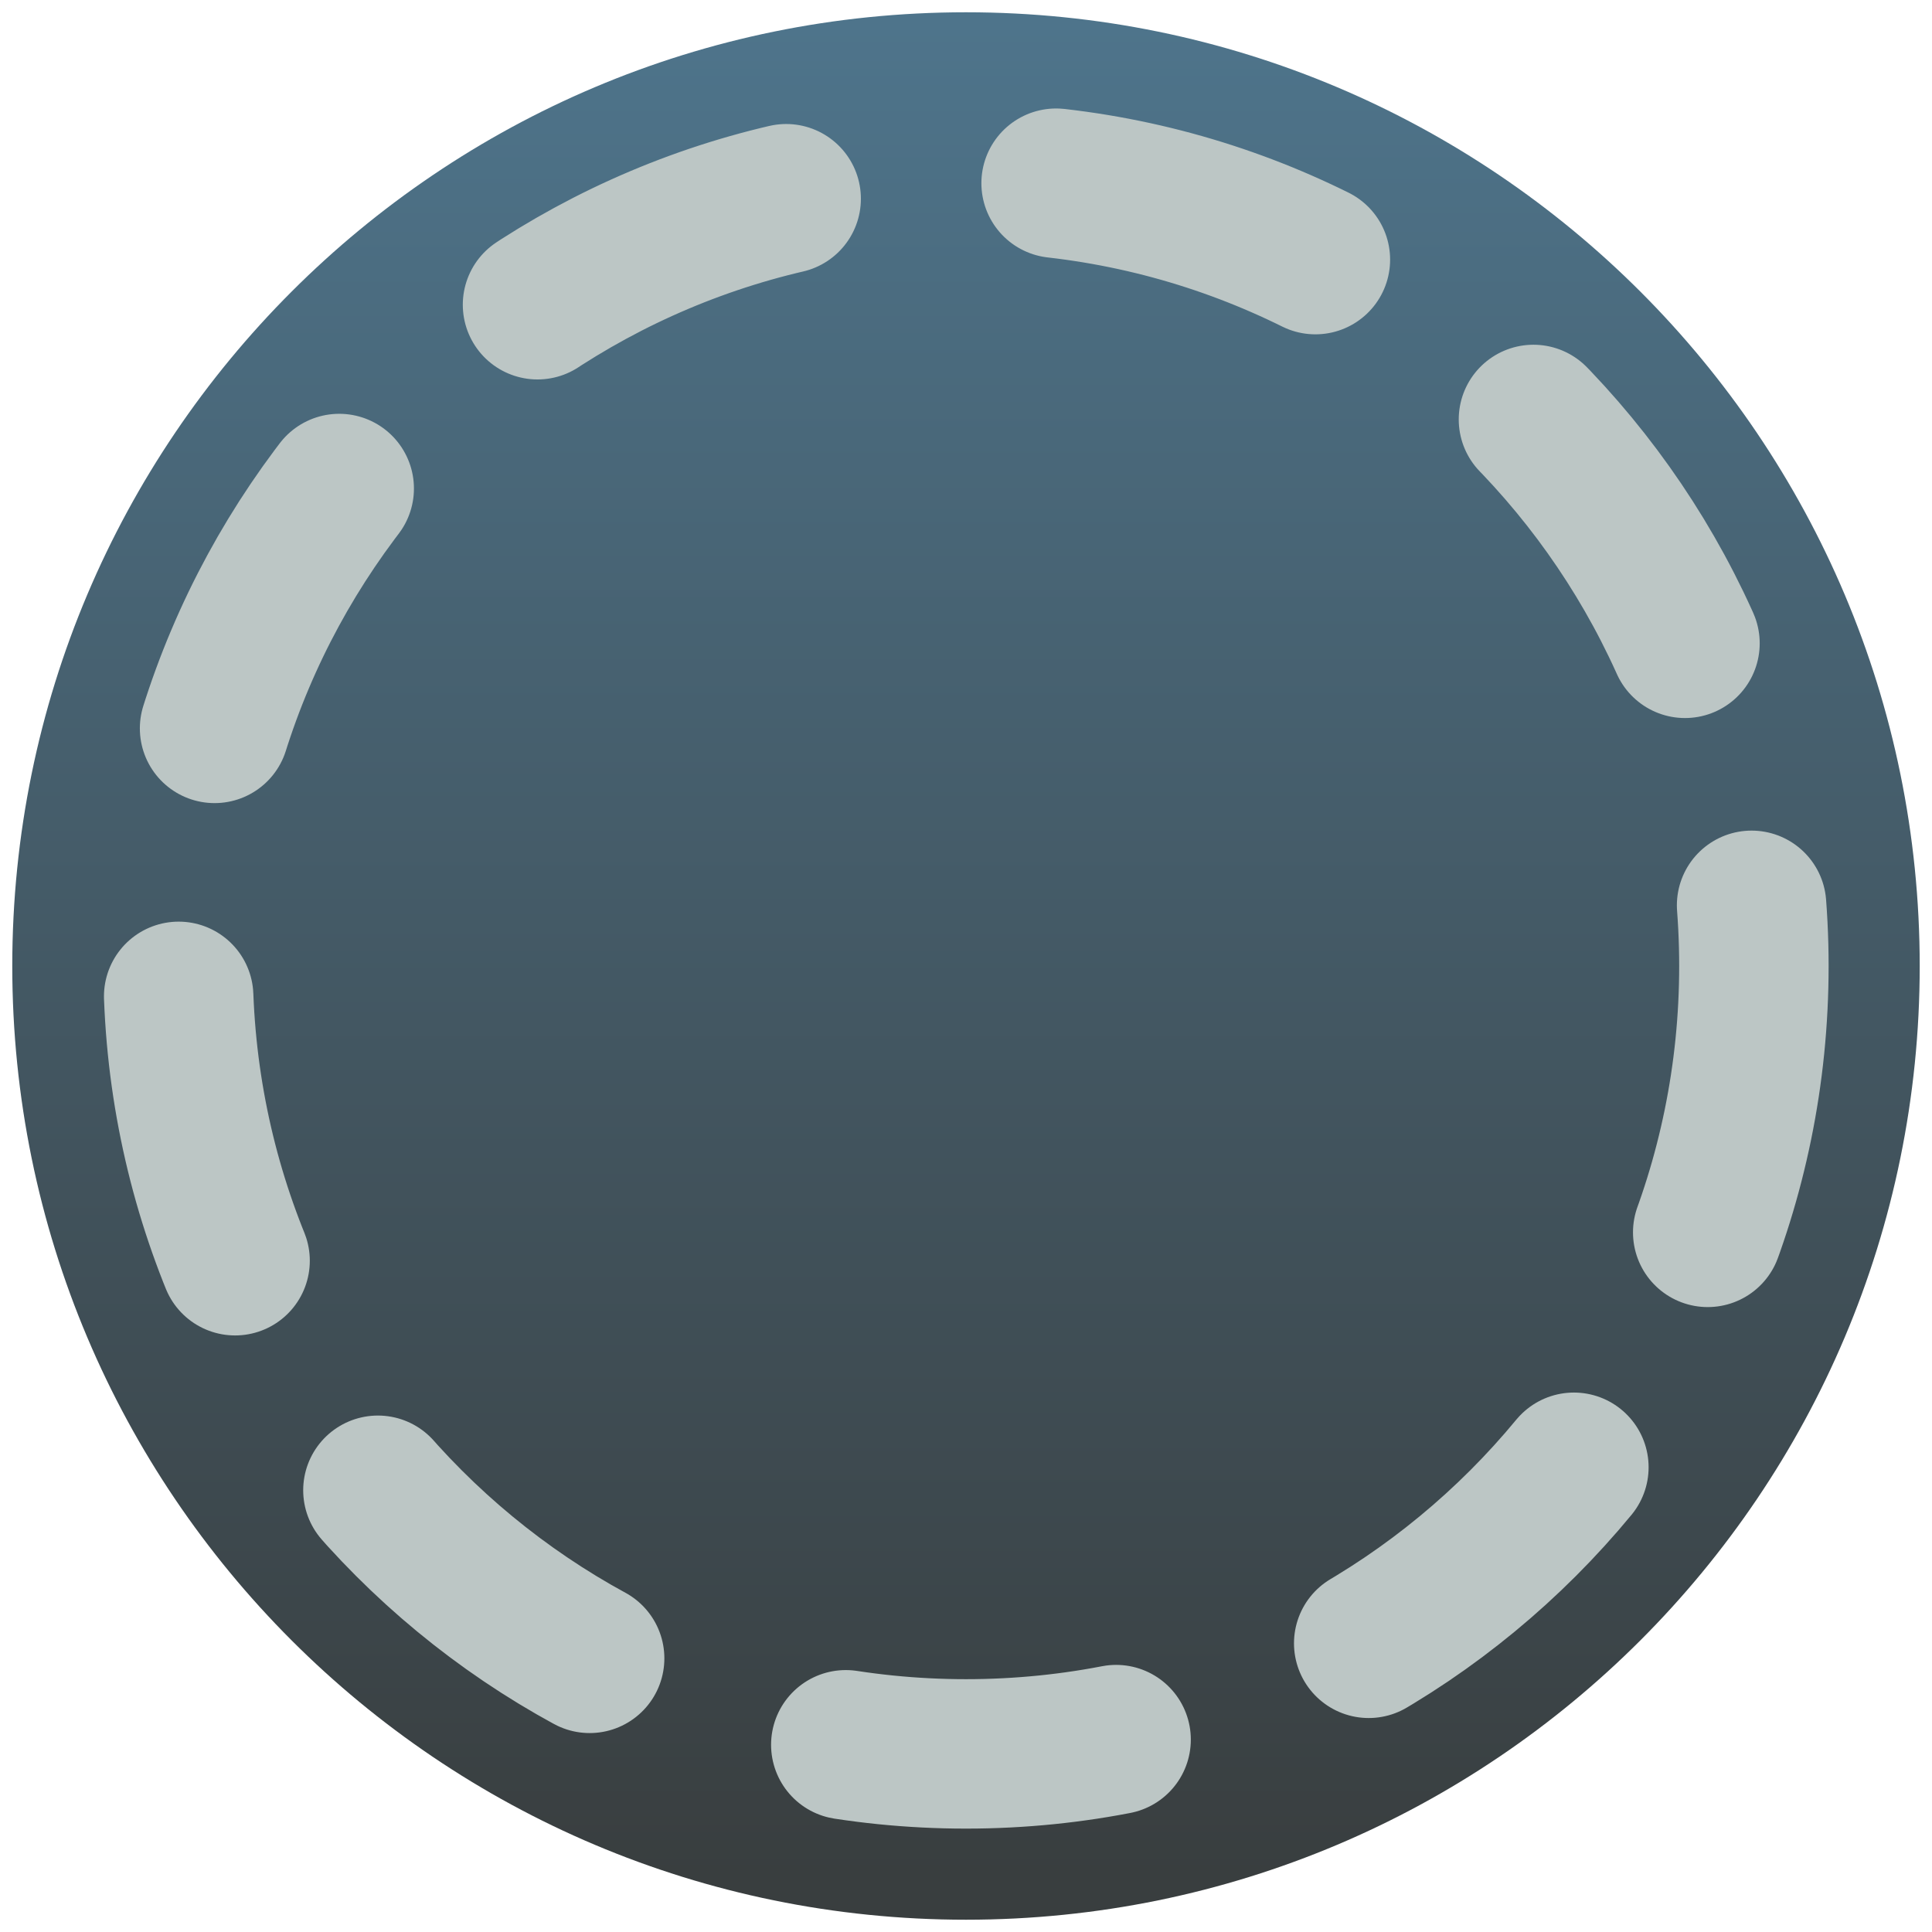
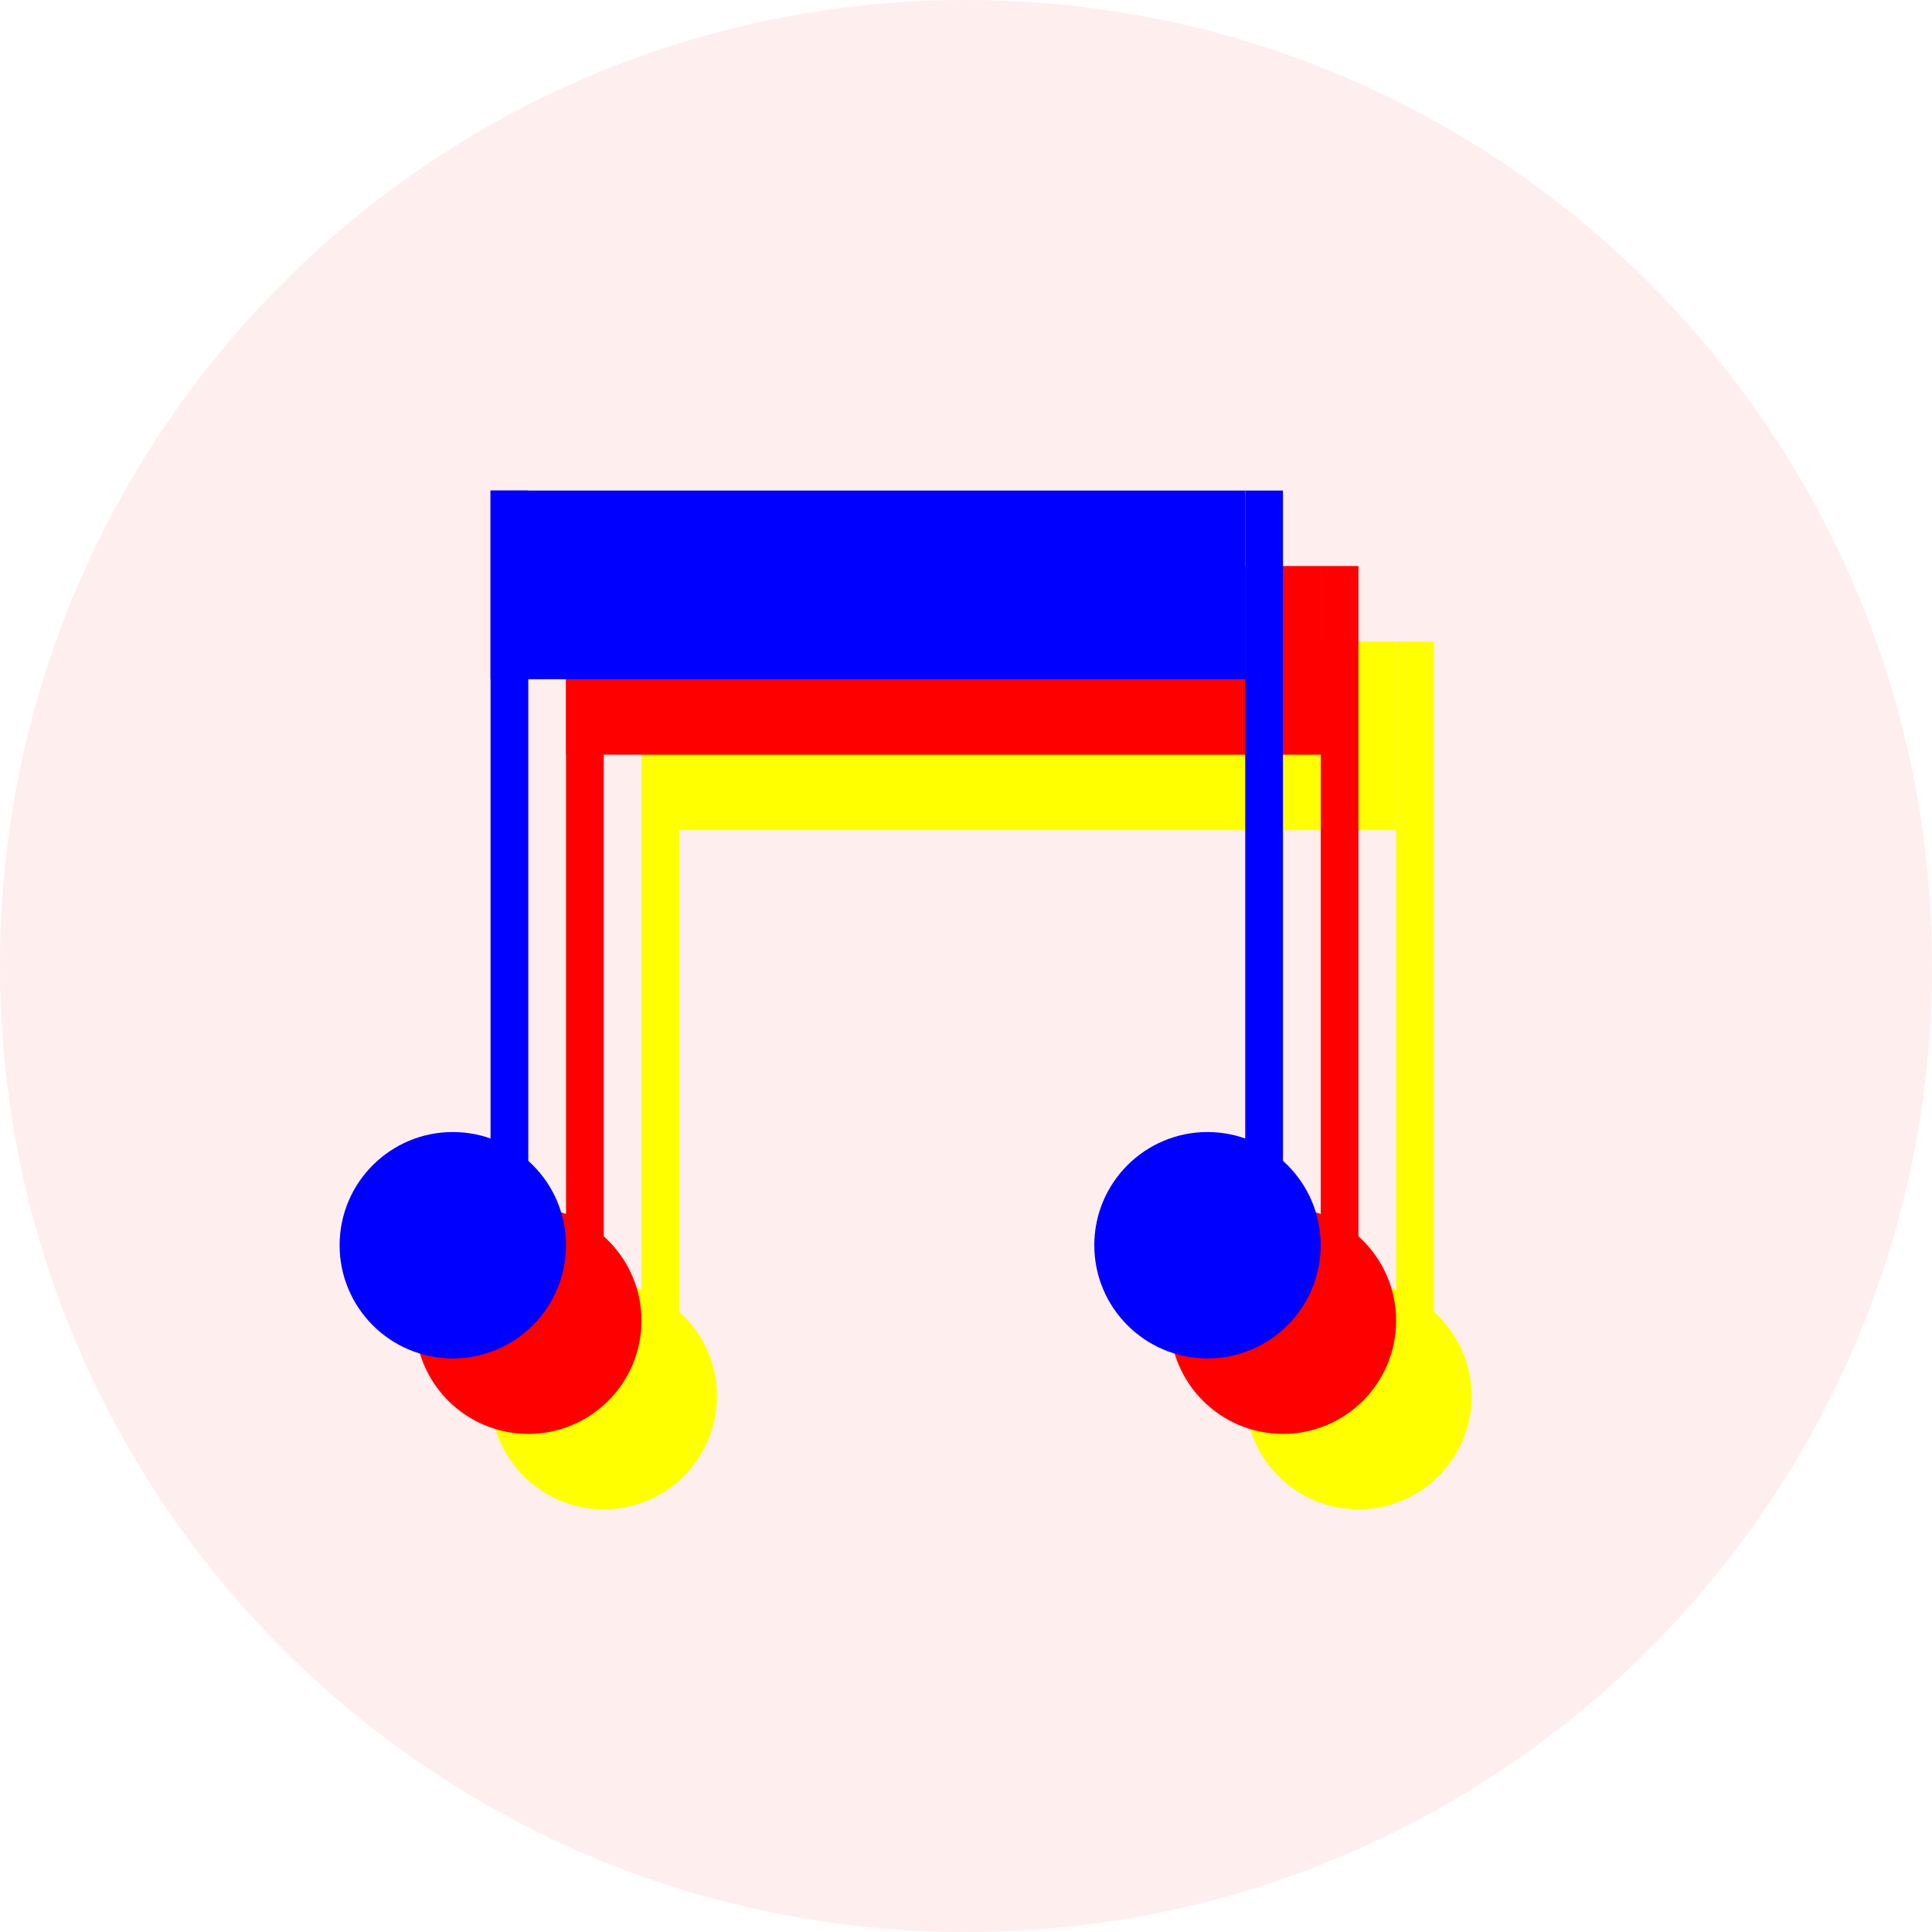
- <svg xmlns="http://www.w3.org/2000/svg" xmlns:xlink="http://www.w3.org/1999/xlink" width="128px" height="128px" viewBox="0 0 128 128" version="1.1" id="svg2">
-   <description id="description6">Created with Sketch.</description>
-   <defs id="defs8">
-     <linearGradient id="linearGradient3761">
-       <stop style="stop-color:#4e748b;stop-opacity:1;" offset="0" id="stop3763" />
-       <stop style="stop-color:#393e3f;stop-opacity:1;" offset="1" id="stop3765" />
-     </linearGradient>
-     <linearGradient xlink:href="#linearGradient3761" id="linearGradient3767" x1="129.669" y1="65.898" x2="129.669" y2="188.598" gradientUnits="userSpaceOnUse" />
-   </defs>
-   <path style="fill:url(#linearGradient3767);fill-opacity:1;fill-rule:evenodd;stroke:none" id="path2991" d="m 192.542,128.271 a 63.186,63.186 0 1 1 -126.373,0 63.186,63.186 0 1 1 126.373,0 z" transform="translate(-65.35593,-64.27118)" />
-   <g id="Page-1" transform="matrix(0.9,0,0,0.9,6.4,6.4)" style="fill:none;stroke:none">
-     <circle id="empty" cx="64" cy="64" r="58" style="stroke:#bcc6c5;stroke-width:11;stroke-linecap:round;stroke-dasharray:20, 20;fill:none;fill-opacity:1" d="M 122,64 C 122,96.033 96.033,122 64,122 31.967,122 6,96.033 6,64 6,31.967 31.967,6 64,6 c 32.033,0 58,25.967 58,58 z" />
-   </g>
+ <svg xmlns="http://www.w3.org/2000/svg" width="512px" height="512px" viewBox="0 0 512 512">
+   <circle cx="256" cy="256" r="256" fill="#fee" />
+   <rect x="170" y="170" width="10" height="200" fill="yellow" />
+   <rect x="170" y="170" width="200" height="50" fill="yellow" />
+   <rect x="370" y="170" width="10" height="200" fill="yellow" />
+   <circle cx="160" cy="370" r="30" fill="yellow" />
+   <circle cx="360" cy="370" r="30" fill="yellow" />
+   <rect x="150" y="150" width="10" height="200" fill="red" />
+   <rect x="150" y="150" width="200" height="50" fill="red" />
+   <rect x="350" y="150" width="10" height="200" fill="red" />
+   <circle cx="140" cy="350" r="30" fill="red" />
+   <circle cx="340" cy="350" r="30" fill="red" />
+   <rect x="130" y="130" width="10" height="200" fill="blue" />
+   <rect x="130" y="130" width="200" height="50" fill="blue" />
+   <rect x="330" y="130" width="10" height="200" fill="blue" />
+   <circle cx="120" cy="330" r="30" fill="blue" />
+   <circle cx="320" cy="330" r="30" fill="blue" />
</svg>
